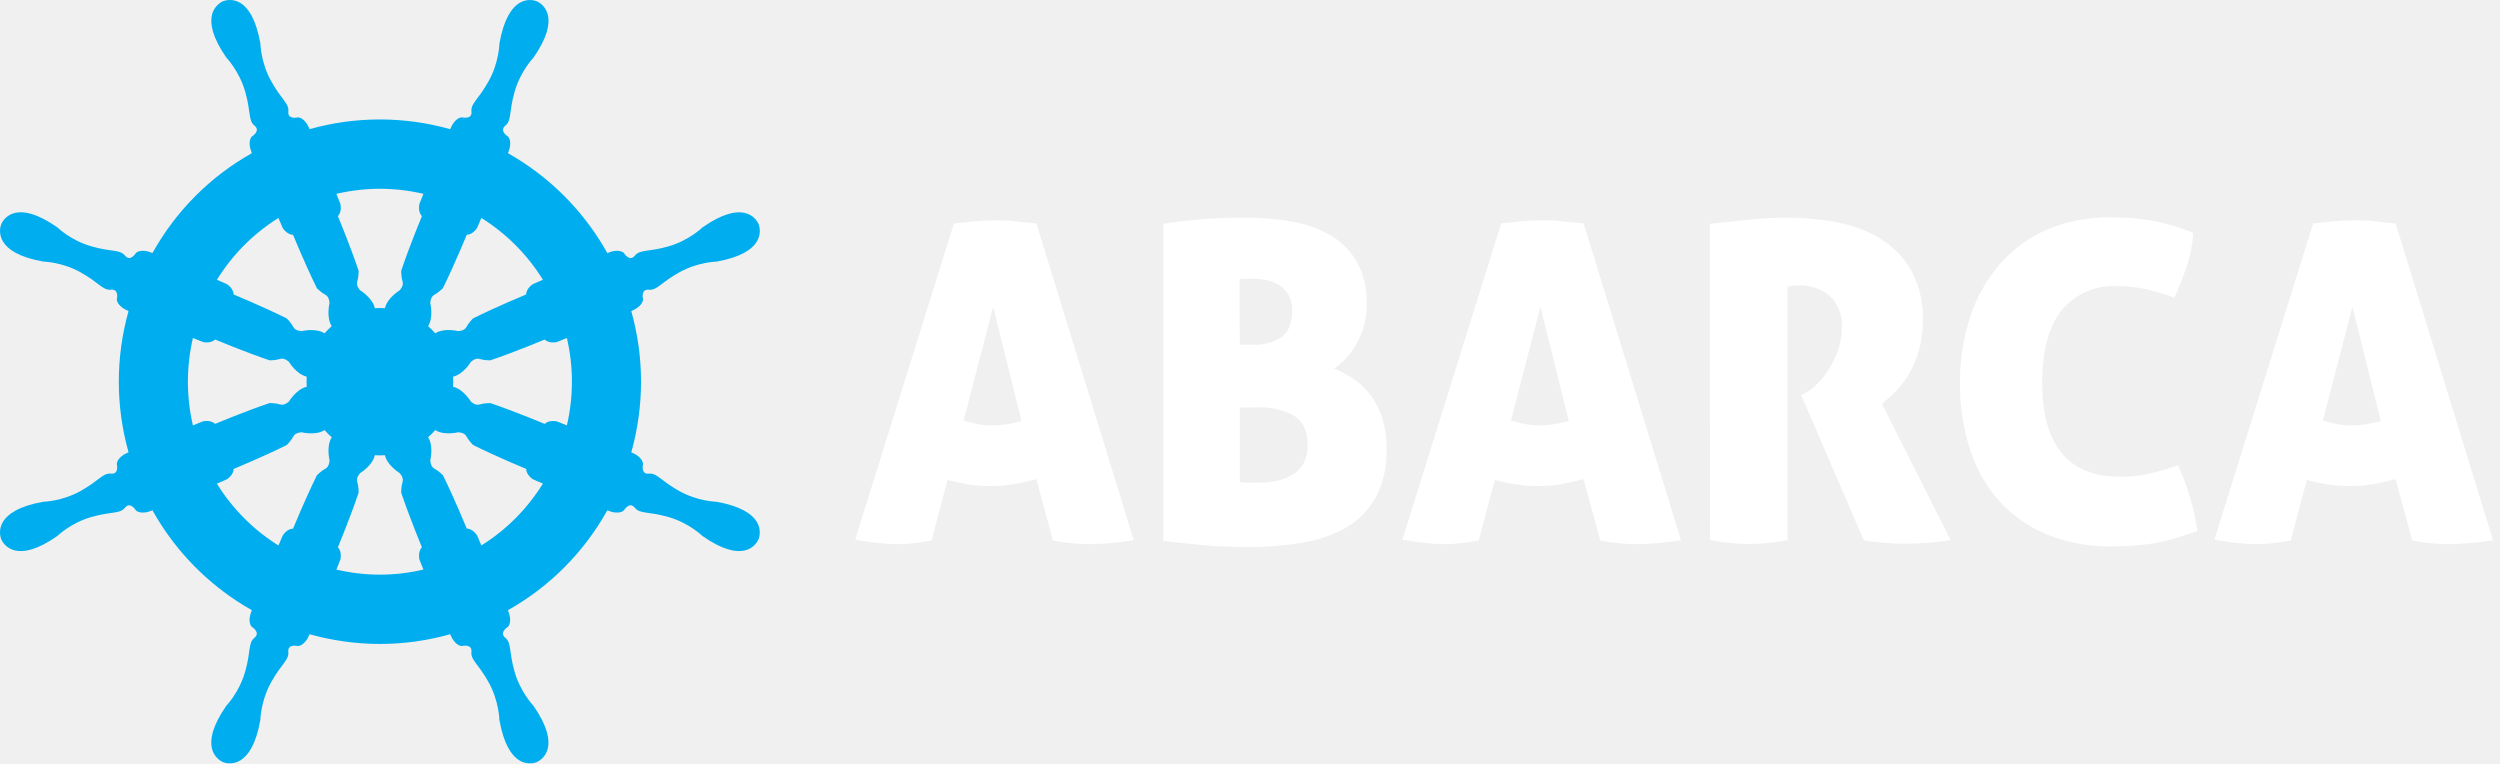
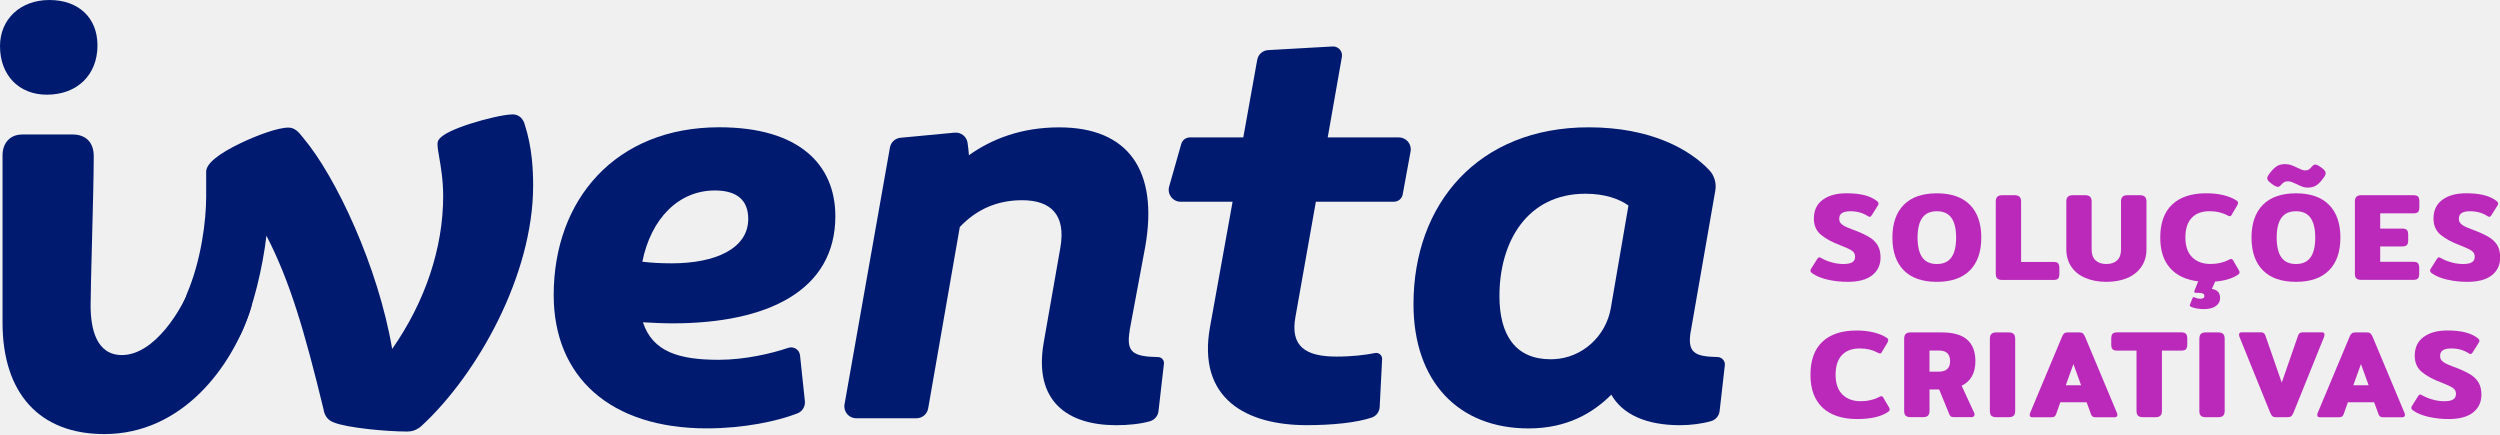
- <svg xmlns="http://www.w3.org/2000/svg" width="262" height="80" viewBox="0 0 262 80" fill="none">
-   <g clip-path="url(#clip0_422_18)">
-     <path d="M145.312 46.994C145.384 48.756 145.001 50.51 144.205 52.081C143.487 53.39 142.432 54.482 141.152 55.243C139.722 56.062 138.156 56.61 136.531 56.861C134.606 57.188 132.654 57.343 130.702 57.329C129.041 57.329 127.546 57.263 126.219 57.146C124.892 57.03 123.465 56.861 121.921 56.679V23.454C123.094 23.271 124.368 23.116 125.762 22.992C127.152 22.867 128.763 22.809 130.616 22.809C132.266 22.801 133.912 22.948 135.534 23.249C136.941 23.493 138.293 23.988 139.527 24.713C140.65 25.39 141.581 26.35 142.231 27.496C142.941 28.846 143.286 30.362 143.231 31.889C143.247 33.275 142.911 34.644 142.253 35.864C141.68 36.976 140.838 37.925 139.805 38.625C140.529 38.91 141.223 39.278 141.868 39.715C142.537 40.172 143.129 40.736 143.616 41.383C144.156 42.108 144.572 42.916 144.847 43.776C145.172 44.816 145.332 45.901 145.312 46.991V46.994ZM129.922 36.13H131.219C132.313 36.193 133.395 35.908 134.317 35.316C135.047 34.782 135.424 33.853 135.424 32.511C135.446 31.944 135.308 31.38 135.03 30.885C134.785 30.47 134.447 30.118 134.039 29.858C133.626 29.609 133.172 29.438 132.698 29.352C132.219 29.258 131.729 29.211 131.241 29.214H130.572C130.349 29.214 130.123 29.225 129.903 29.258L129.925 36.124L129.922 36.13ZM129.922 42.719V50.515C130.14 50.515 130.41 50.573 130.732 50.587C131.054 50.601 131.462 50.587 132.007 50.587C132.604 50.584 133.199 50.521 133.786 50.396C134.364 50.283 134.917 50.073 135.424 49.774C135.917 49.481 136.322 49.066 136.605 48.565C136.917 47.973 137.068 47.309 137.043 46.639C137.043 45.176 136.559 44.144 135.587 43.549C134.43 42.932 133.128 42.636 131.82 42.692L129.925 42.714L129.922 42.719Z" fill="white" />
-     <path d="M154.969 56.651C154.239 56.776 153.614 56.87 153.031 56.931C152.461 56.994 151.891 57.025 151.318 57.025C150.676 57.022 150.037 56.98 149.401 56.908C148.672 56.828 147.87 56.718 146.975 56.557L157.323 23.415C158.125 23.321 158.876 23.246 159.568 23.18C160.259 23.114 160.958 23.091 161.674 23.091C162.258 23.091 162.899 23.091 163.591 23.18C164.282 23.269 165.047 23.318 165.967 23.415L176.169 56.61C174.641 56.867 173.093 57.008 171.543 57.028C170.926 57.028 170.312 56.997 169.698 56.933C169.078 56.875 168.415 56.779 167.71 56.654L165.953 50.203C165.141 50.441 164.317 50.626 163.483 50.759C162.712 50.88 161.933 50.941 161.151 50.941C160.418 50.941 159.689 50.889 158.965 50.781C158.185 50.665 157.414 50.501 156.654 50.291L154.972 56.654L154.969 56.651ZM161.44 32.141L158.342 44.075C158.868 44.23 159.356 44.354 159.799 44.44C160.278 44.54 160.768 44.59 161.255 44.587C161.776 44.587 162.294 44.545 162.809 44.471C163.345 44.385 163.88 44.266 164.406 44.119L161.44 32.141Z" fill="white" />
-     <path d="M240.066 56.651C239.336 56.776 238.711 56.87 238.127 56.931C237.557 56.994 236.987 57.025 236.415 57.025C235.773 57.022 235.134 56.98 234.498 56.908C233.768 56.828 232.967 56.718 232.072 56.557L242.42 23.415C243.222 23.321 243.973 23.246 244.664 23.18C245.356 23.114 246.055 23.091 246.771 23.091C247.355 23.091 247.996 23.091 248.687 23.18C249.379 23.269 250.144 23.318 251.064 23.415L261.266 56.61C259.738 56.867 258.19 57.008 256.64 57.028C256.023 57.028 255.409 56.997 254.795 56.933C254.175 56.875 253.512 56.779 252.807 56.654L251.05 50.203C250.238 50.441 249.414 50.626 248.58 50.759C247.809 50.88 247.03 50.941 246.248 50.941C245.515 50.941 244.786 50.889 244.061 50.781C243.282 50.665 242.511 50.501 241.751 50.291L240.069 56.654L240.066 56.651ZM246.537 32.141L243.439 44.075C243.965 44.23 244.452 44.354 244.896 44.44C245.375 44.54 245.865 44.59 246.352 44.587C246.873 44.587 247.39 44.545 247.905 44.471C248.442 44.385 248.977 44.266 249.502 44.119L246.537 32.141Z" fill="white" />
-     <path d="M97.617 56.651C96.888 56.776 96.263 56.87 95.679 56.931C95.109 56.994 94.539 57.025 93.966 57.025C93.325 57.022 92.686 56.98 92.05 56.908C91.32 56.828 90.519 56.718 89.624 56.557L99.972 23.415C100.773 23.321 101.525 23.246 102.216 23.18C102.907 23.114 103.606 23.091 104.322 23.091C104.906 23.091 105.548 23.091 106.239 23.18C106.93 23.269 107.696 23.318 108.615 23.415L118.817 56.61C117.289 56.867 115.741 57.008 114.191 57.028C113.574 57.028 112.96 56.997 112.346 56.933C111.727 56.875 111.063 56.779 110.358 56.654L108.601 50.203C107.789 50.441 106.966 50.626 106.131 50.759C105.36 50.88 104.581 50.941 103.799 50.941C103.067 50.941 102.337 50.889 101.613 50.781C100.834 50.665 100.063 50.501 99.303 50.291L97.62 56.654L97.617 56.651ZM104.088 32.141L100.991 44.075C101.516 44.23 102.004 44.354 102.447 44.44C102.926 44.54 103.416 44.59 103.904 44.587C104.424 44.587 104.942 44.545 105.457 44.471C105.994 44.385 106.528 44.266 107.054 44.119L104.088 32.141Z" fill="white" />
-     <path d="M179.184 23.457L183.367 23.017C184.708 22.876 186.054 22.807 187.404 22.812C189.116 22.812 190.824 22.975 192.506 23.296C194.103 23.59 195.634 24.165 197.03 24.995C198.363 25.808 199.475 26.94 200.266 28.29C201.152 29.908 201.582 31.737 201.513 33.582C201.527 34.622 201.395 35.66 201.119 36.664C200.888 37.516 200.546 38.337 200.106 39.101C199.72 39.773 199.255 40.398 198.721 40.96C198.255 41.447 197.752 41.895 197.22 42.307L204.426 56.607C203.697 56.731 202.873 56.82 202 56.886C201.125 56.953 200.332 56.98 199.618 56.98C198.905 56.98 198.286 56.944 197.476 56.886C196.755 56.837 196.036 56.742 195.326 56.607L188.767 41.422L189.182 41.195C189.634 40.946 190.047 40.633 190.408 40.266C190.887 39.798 191.308 39.275 191.661 38.705C192.057 38.072 192.382 37.397 192.63 36.691C192.891 35.944 193.026 35.156 193.024 34.362C193.131 33.095 192.655 31.847 191.727 30.979C190.826 30.251 189.697 29.872 188.544 29.911C188.279 29.908 188.018 29.922 187.756 29.955C187.613 29.969 187.475 29.999 187.34 30.049V56.604C186.013 56.853 184.667 56.992 183.317 57.022C181.938 57 180.564 56.859 179.206 56.604L179.184 23.454V23.457Z" fill="white" />
-     <path d="M214.025 40.127C214.025 46.687 216.765 49.968 222.245 49.968C223.184 49.97 224.123 49.879 225.042 49.688C226.13 49.442 227.204 49.132 228.256 48.759C229.255 50.941 229.941 53.257 230.288 55.633C229.39 55.971 228.561 56.247 227.788 56.469C227.069 56.671 226.339 56.834 225.601 56.953C224.872 57.063 224.194 57.144 223.495 57.188C222.795 57.232 222.088 57.26 221.353 57.26C218.987 57.307 216.638 56.87 214.444 55.979C212.536 55.185 210.831 53.973 209.452 52.427C208.075 50.85 207.042 48.999 206.42 46.994C205.726 44.772 205.384 42.454 205.407 40.127C205.387 37.787 205.745 35.458 206.469 33.23C207.122 31.214 208.163 29.344 209.537 27.734C210.9 26.154 212.599 24.904 214.507 24.074C216.627 23.18 218.91 22.74 221.212 22.779C222.619 22.771 224.026 22.878 225.417 23.1C226.934 23.377 228.421 23.814 229.847 24.403C229.776 25.651 229.531 26.884 229.118 28.063C228.765 29.131 228.349 30.176 227.87 31.197C227.251 30.979 226.689 30.793 226.188 30.641C225.709 30.492 225.221 30.367 224.731 30.268C224.266 30.174 223.806 30.107 223.346 30.055C222.886 30.002 222.391 29.988 221.889 29.988C219.659 29.855 217.498 30.793 216.06 32.514C214.7 34.246 214.02 36.785 214.02 40.127H214.025Z" fill="white" />
-     <path d="M75.079 52.582C75.079 52.582 73.144 52.557 71.175 51.453C69.206 50.352 68.87 49.553 67.994 49.641C67.119 49.73 67.389 48.637 67.389 48.637C67.389 48.637 67.422 48.15 66.684 47.669C66.596 47.611 66.411 47.519 66.16 47.4C67.521 42.545 67.521 37.458 66.16 32.602C66.414 32.484 66.598 32.392 66.684 32.334C67.422 31.853 67.389 31.366 67.389 31.366C67.389 31.366 67.119 30.276 67.994 30.362C68.87 30.45 69.203 29.651 71.175 28.55C73.144 27.446 75.079 27.421 75.079 27.421C80.231 26.505 79.722 24.09 79.504 23.484C79.232 22.901 77.894 20.831 73.603 23.844C73.603 23.844 72.216 25.202 70.049 25.822C67.879 26.442 67.08 26.115 66.524 26.799C65.968 27.482 65.389 26.519 65.389 26.519C65.389 26.519 65.07 26.151 64.211 26.334C64.109 26.356 63.911 26.422 63.649 26.519C61.512 22.696 58.508 19.454 54.83 17.027C54.309 16.684 53.775 16.361 53.235 16.056C53.331 15.791 53.398 15.594 53.42 15.492C53.601 14.629 53.235 14.308 53.235 14.308C53.235 14.308 52.277 13.727 52.957 13.168C53.637 12.61 53.312 11.807 53.929 9.627C54.546 7.447 55.898 6.056 55.898 6.056C58.897 1.746 56.837 0.404 56.256 0.127C55.653 -0.091 53.249 -0.603 52.337 4.573C52.337 4.573 52.313 6.518 51.214 8.496C50.118 10.474 49.322 10.811 49.41 11.691C49.498 12.571 48.411 12.3 48.411 12.3C48.411 12.3 47.926 12.266 47.447 13.008C47.389 13.096 47.298 13.282 47.18 13.536C44.795 12.867 42.323 12.518 39.814 12.518H39.806C37.306 12.518 34.841 12.861 32.448 13.536C32.33 13.282 32.239 13.096 32.181 13.008C31.702 12.266 31.218 12.3 31.218 12.3C31.218 12.3 30.133 12.571 30.218 11.691C30.306 10.811 29.51 10.476 28.414 8.496C27.316 6.518 27.291 4.573 27.291 4.573C26.379 -0.606 23.978 -0.091 23.375 0.124C22.794 0.398 20.735 1.743 23.733 6.053C23.733 6.053 25.085 7.447 25.702 9.624C26.319 11.804 25.994 12.607 26.674 13.165C27.354 13.724 26.396 14.305 26.396 14.305C26.396 14.305 26.03 14.626 26.211 15.489C26.233 15.592 26.297 15.788 26.393 16.051C22.012 18.516 18.433 22.115 15.979 26.514C15.717 26.417 15.522 26.353 15.42 26.331C14.561 26.148 14.242 26.516 14.242 26.516C14.242 26.516 13.663 27.479 13.107 26.796C12.551 26.113 11.752 26.439 9.583 25.819C7.413 25.2 6.028 23.841 6.028 23.841C1.738 20.829 0.402 22.898 0.127 23.482C-0.091 24.087 -0.6 26.503 4.552 27.418C4.552 27.418 6.487 27.443 8.456 28.547C10.425 29.648 10.761 30.448 11.637 30.359C12.512 30.27 12.242 31.363 12.242 31.363C12.242 31.363 12.209 31.85 12.947 32.331C13.036 32.389 13.22 32.481 13.471 32.6C12.11 37.455 12.11 42.542 13.471 47.398C13.217 47.516 13.033 47.608 12.947 47.666C12.209 48.147 12.242 48.634 12.242 48.634C12.242 48.634 12.512 49.724 11.637 49.638C10.761 49.55 10.428 50.349 8.456 51.45C6.487 52.554 4.552 52.579 4.552 52.579C-0.603 53.498 -0.091 55.91 0.124 56.518C0.397 57.102 1.735 59.172 6.025 56.159C6.025 56.159 7.413 54.8 9.58 54.181C11.75 53.561 12.548 53.888 13.104 53.204C13.661 52.521 14.239 53.484 14.239 53.484C14.239 53.484 14.558 53.852 15.417 53.669C15.519 53.647 15.717 53.581 15.979 53.484C18.116 57.307 21.12 60.549 24.799 62.975C25.319 63.318 25.851 63.642 26.39 63.946C26.294 64.212 26.228 64.408 26.206 64.511C26.024 65.374 26.39 65.695 26.39 65.695C26.39 65.695 27.349 66.276 26.669 66.835C25.988 67.393 26.313 68.196 25.697 70.376C25.08 72.555 23.728 73.947 23.728 73.947C20.729 78.257 22.789 79.599 23.37 79.876C23.973 80.094 26.377 80.606 27.288 75.43C27.288 75.43 27.313 73.485 28.412 71.507C29.508 69.529 30.303 69.192 30.215 68.312C30.127 67.432 31.215 67.703 31.215 67.703C31.215 67.703 31.699 67.736 32.178 66.995C32.236 66.906 32.327 66.721 32.446 66.467C34.83 67.136 37.306 67.485 39.817 67.485C42.328 67.485 44.782 67.142 47.175 66.467C47.293 66.721 47.384 66.906 47.442 66.995C47.921 67.736 48.405 67.703 48.405 67.703C48.405 67.703 49.49 67.432 49.405 68.312C49.317 69.192 50.113 69.526 51.209 71.507C52.307 73.485 52.332 75.43 52.332 75.43C53.243 80.606 55.647 80.094 56.25 79.876C56.831 79.602 58.891 78.257 55.892 73.947C55.892 73.947 54.54 72.553 53.923 70.376C53.307 68.196 53.632 67.393 52.952 66.835C52.271 66.276 53.23 65.695 53.23 65.695C53.23 65.695 53.596 65.374 53.414 64.511C53.392 64.408 53.329 64.212 53.232 63.949C57.613 61.484 61.193 57.885 63.646 53.486C63.908 53.583 64.103 53.647 64.205 53.669C65.064 53.852 65.384 53.484 65.384 53.484C65.384 53.484 65.962 52.521 66.518 53.204C67.075 53.888 67.873 53.561 70.043 54.181C72.213 54.8 73.598 56.159 73.598 56.159C77.888 59.172 79.224 57.102 79.499 56.518C79.716 55.913 80.226 53.498 75.074 52.582H75.079ZM59.409 44.581C58.778 44.327 58.371 44.166 58.371 44.166C58.371 44.166 57.575 43.959 57.085 44.424C57.085 44.424 53.932 43.104 51.374 42.241C51.374 42.241 50.721 42.241 50.261 42.39C49.801 42.54 49.342 42.075 49.342 42.075C49.342 42.075 48.562 40.775 47.483 40.534C47.508 40.183 47.508 39.828 47.483 39.474C48.562 39.234 49.342 37.934 49.342 37.934C49.342 37.934 49.801 37.469 50.261 37.618C50.721 37.767 51.374 37.767 51.374 37.767C53.932 36.904 57.085 35.585 57.085 35.585C57.578 36.05 58.371 35.842 58.371 35.842C58.371 35.842 58.778 35.679 59.411 35.424C60.127 38.503 60.094 41.629 59.411 44.584L59.409 44.581ZM56.897 29.319C56.27 29.587 55.868 29.764 55.868 29.764C55.868 29.764 55.16 30.182 55.138 30.86C55.138 30.86 51.98 32.165 49.565 33.374C49.565 33.374 49.105 33.839 48.882 34.271C48.661 34.702 48.009 34.7 48.009 34.7C48.009 34.7 46.544 34.334 45.611 34.929C45.376 34.661 45.129 34.409 44.864 34.179C45.456 33.242 45.093 31.77 45.093 31.77C45.093 31.77 45.093 31.114 45.52 30.893C45.949 30.672 46.412 30.207 46.412 30.207C47.615 27.781 48.915 24.608 48.915 24.608C49.589 24.585 50.005 23.874 50.005 23.874C50.005 23.874 50.179 23.471 50.446 22.84C53.009 24.442 55.234 26.63 56.895 29.316L56.897 29.319ZM39.806 19.783C41.353 19.783 42.884 19.965 44.374 20.314C44.121 20.95 43.958 21.36 43.958 21.36C43.958 21.36 43.752 22.159 44.214 22.652C44.214 22.652 42.901 25.819 42.042 28.389C42.042 28.389 42.042 29.045 42.191 29.507C42.339 29.969 41.877 30.431 41.877 30.431C41.877 30.431 40.582 31.214 40.343 32.298C40.167 32.287 39.99 32.279 39.811 32.279C39.632 32.279 39.462 32.287 39.285 32.298C39.046 31.214 37.752 30.431 37.752 30.431C37.752 30.431 37.289 29.969 37.438 29.507C37.587 29.045 37.587 28.389 37.587 28.389C36.727 25.819 35.414 22.652 35.414 22.652C35.877 22.157 35.67 21.36 35.67 21.36C35.67 21.36 35.508 20.95 35.254 20.317C36.769 19.96 38.294 19.783 39.806 19.783ZM29.18 22.843C29.447 23.471 29.62 23.877 29.62 23.877C29.62 23.877 30.036 24.588 30.711 24.61C30.711 24.61 32.011 27.783 33.214 30.21C33.214 30.21 33.676 30.672 34.106 30.896C34.535 31.12 34.533 31.773 34.533 31.773C34.533 31.773 34.169 33.244 34.761 34.182C34.494 34.417 34.244 34.666 34.015 34.932C33.082 34.337 31.617 34.702 31.617 34.702C31.617 34.702 30.964 34.702 30.744 34.273C30.524 33.842 30.061 33.377 30.061 33.377C27.646 32.168 24.488 30.862 24.488 30.862C24.466 30.185 23.758 29.767 23.758 29.767C23.758 29.767 23.356 29.593 22.731 29.324C24.325 26.749 26.503 24.514 29.174 22.845L29.18 22.843ZM20.22 35.424C20.85 35.679 21.258 35.839 21.258 35.839C21.258 35.839 22.053 36.047 22.544 35.582C22.544 35.582 25.697 36.902 28.255 37.765C28.255 37.765 28.907 37.765 29.367 37.615C29.827 37.466 30.287 37.931 30.287 37.931C30.287 37.931 31.066 39.231 32.145 39.472C32.121 39.823 32.121 40.177 32.145 40.531C31.066 40.772 30.287 42.072 30.287 42.072C30.287 42.072 29.827 42.537 29.367 42.388C28.907 42.238 28.255 42.238 28.255 42.238C25.697 43.101 22.544 44.421 22.544 44.421C22.051 43.956 21.258 44.163 21.258 44.163C21.258 44.163 20.85 44.327 20.217 44.581C19.501 41.502 19.534 38.376 20.217 35.422L20.22 35.424ZM22.731 50.687C23.359 50.418 23.761 50.241 23.761 50.241C23.761 50.241 24.468 49.824 24.49 49.146C24.49 49.146 27.649 47.84 30.064 46.631C30.064 46.631 30.524 46.166 30.747 45.735C30.967 45.303 31.619 45.306 31.619 45.306C31.619 45.306 33.084 45.671 34.018 45.076C34.252 45.345 34.5 45.596 34.764 45.826C34.172 46.764 34.535 48.236 34.535 48.236C34.535 48.236 34.535 48.891 34.109 49.113C33.679 49.334 33.217 49.799 33.217 49.799C32.013 52.225 30.713 55.398 30.713 55.398C30.039 55.42 29.623 56.131 29.623 56.131C29.623 56.131 29.45 56.535 29.183 57.166C26.619 55.564 24.394 53.376 22.734 50.69L22.731 50.687ZM39.822 60.223C38.275 60.223 36.744 60.04 35.254 59.692C35.508 59.055 35.67 58.646 35.67 58.646C35.67 58.646 35.877 57.846 35.414 57.354C35.414 57.354 36.727 54.186 37.587 51.616C37.587 51.616 37.587 50.961 37.438 50.499C37.289 50.037 37.752 49.575 37.752 49.575C37.752 49.575 39.046 48.792 39.285 47.707C39.462 47.718 39.638 47.727 39.817 47.727C39.996 47.727 40.167 47.718 40.343 47.707C40.582 48.792 41.877 49.575 41.877 49.575C41.877 49.575 42.339 50.037 42.191 50.499C42.042 50.961 42.042 51.616 42.042 51.616C42.901 54.186 44.214 57.354 44.214 57.354C43.752 57.849 43.958 58.646 43.958 58.646C43.958 58.646 44.121 59.055 44.374 59.689C42.86 60.046 41.334 60.223 39.822 60.223ZM50.449 57.163C50.181 56.535 50.008 56.128 50.008 56.128C50.008 56.128 49.592 55.417 48.917 55.395C48.917 55.395 47.618 52.222 46.414 49.796C46.414 49.796 45.952 49.334 45.522 49.11C45.093 48.889 45.096 48.233 45.096 48.233C45.096 48.233 45.459 46.761 44.867 45.823C45.134 45.588 45.385 45.339 45.613 45.074C46.547 45.669 48.012 45.303 48.012 45.303C48.012 45.303 48.664 45.303 48.885 45.732C49.105 46.164 49.567 46.628 49.567 46.628C51.982 47.837 55.141 49.143 55.141 49.143C55.163 49.821 55.87 50.239 55.87 50.239C55.87 50.239 56.272 50.413 56.897 50.681C55.303 53.257 53.125 55.492 50.451 57.16L50.449 57.163Z" fill="#00AEEF" />
+ <svg xmlns="http://www.w3.org/2000/svg" width="288" height="50" viewBox="0 0 288 50" fill="none">
+   <g clip-path="url(#clip0_1_228)">
+     <path d="M77.47 37.25C76.355 37.25 75.18 37.186 74.065 37.128C75.18 40.522 78.214 41.449 82.798 41.449C85.773 41.449 88.87 40.734 90.808 40.072C91.435 39.86 92.094 40.279 92.163 40.935L92.721 46.203C92.784 46.812 92.439 47.395 91.871 47.617C89.571 48.523 85.666 49.349 81.433 49.349C70.288 49.349 63.786 43.424 63.786 33.983C63.786 22.996 70.91 14.662 82.856 14.662C92.083 14.662 96.232 18.982 96.232 24.907C96.232 33.485 88.429 37.25 77.47 37.25ZM77.406 30.335C82.362 30.335 86.198 28.667 86.198 25.214C86.198 23.118 84.96 21.942 82.357 21.942C78.145 21.942 74.989 25.214 73.996 30.149C74.989 30.271 76.1 30.335 77.401 30.335H77.406Z" fill="#001A70" />
+     <path d="M130.149 38.055C129.692 40.617 130.553 41.078 133.416 41.136C133.82 41.142 134.133 41.496 134.085 41.899L133.458 47.368C133.395 47.919 133.007 48.374 132.47 48.528C131.397 48.84 129.958 48.983 128.593 48.983C123.02 48.983 119.058 46.267 120.232 39.479L122.149 28.555C122.829 24.727 121.034 23.065 117.751 23.065C114.962 23.065 112.55 24.055 110.569 26.152L106.925 47.051C106.813 47.707 106.24 48.184 105.57 48.184H98.638C97.783 48.184 97.14 47.416 97.289 46.58L102.521 16.991C102.628 16.388 103.127 15.927 103.743 15.869L109.974 15.281C110.697 15.212 111.35 15.721 111.461 16.436C111.536 16.912 111.584 17.399 111.621 17.881C114.224 16.028 117.629 14.672 122.022 14.672C130.011 14.672 133.474 19.671 131.929 28.434L130.133 38.06L130.149 38.055Z" fill="#001A70" />
+     <path d="M151.588 23.239L149.235 36.508C148.613 39.903 150.409 41.078 153.941 41.078C155.806 41.078 157.299 40.893 158.398 40.67C158.839 40.58 159.243 40.925 159.221 41.375L158.94 46.881C158.913 47.437 158.552 47.93 158.021 48.104C156.311 48.676 153.596 48.978 150.536 48.978C143.599 48.978 137.904 45.955 139.392 37.684L141.995 23.239H136.008C135.1 23.239 134.441 22.371 134.685 21.497L136.082 16.578C136.21 16.139 136.614 15.832 137.071 15.832H143.227L144.831 6.894C144.943 6.269 145.469 5.803 146.106 5.771L153.511 5.353C154.175 5.316 154.696 5.904 154.584 6.555L152.953 15.832H161.15C162.005 15.832 162.653 16.605 162.499 17.447L161.591 22.398C161.5 22.885 161.075 23.239 160.576 23.239H151.588Z" fill="#001A70" />
+     <path d="M194.78 38.113C194.334 40.665 195.242 41.073 197.861 41.131C198.366 41.142 198.759 41.581 198.7 42.084L198.1 47.352C198.036 47.898 197.654 48.359 197.123 48.512C196.108 48.809 194.759 48.983 193.548 48.983C189.649 48.983 186.924 47.75 185.622 45.468C183.519 47.564 180.544 49.354 176.087 49.354C168.039 49.354 162.834 43.985 162.834 35.036C162.834 23.435 170.324 14.667 183.019 14.667C190.244 14.667 194.69 17.256 196.899 19.591C197.494 20.216 197.749 21.084 197.606 21.937L194.785 38.123L194.78 38.113ZM178.621 41.385C178.743 41.385 178.86 41.385 178.982 41.38C182.286 41.237 185.011 38.727 185.569 35.476L187.598 23.674C186.546 22.932 184.937 22.318 182.642 22.318C175.954 22.318 172.735 27.809 172.735 34.105C172.735 38.611 174.594 41.385 178.616 41.385H178.621Z" fill="#001A70" />
+     <path d="M5.397 10.908C8.887 10.908 11.229 8.631 11.229 5.237C11.235 2.054 9.057 0 5.689 0C2.321 0 0 2.234 0 5.311C0 8.657 2.167 10.908 5.397 10.908Z" fill="#001A70" />
+     <path d="M23.484 31.42C22.581 31.42 22.31 32.093 22.199 32.379L22.188 32.4C21.025 35.688 17.785 40.903 14.045 40.903C11.065 40.903 10.438 37.806 10.438 35.206C10.438 33.972 10.512 31.113 10.592 28.09C10.688 24.394 10.799 20.205 10.799 17.976C10.799 16.42 9.896 15.493 8.377 15.493H2.566C1.185 15.493 0.292 16.441 0.292 17.907V37.165C0.292 45.325 4.563 50.005 12.01 50.005C20.993 50.005 26.698 42.296 28.855 35.693C28.919 35.497 29.03 35.116 29.03 34.777C29.03 33.353 24.132 31.425 23.484 31.425V31.42Z" fill="#001A70" />
+     <path d="M60.45 14.339C60.148 13.29 59.383 13.179 59.069 13.179C58.06 13.179 55.871 13.714 54.225 14.238C50.4 15.466 50.4 16.234 50.4 16.605C50.4 16.976 50.48 17.431 50.591 18.082C50.788 19.205 51.053 20.74 51.053 22.615C51.053 28.566 48.977 34.772 45.178 40.199C43.574 30.748 38.703 20.348 34.926 15.874C34.39 15.186 33.954 14.699 33.216 14.699C32.01 14.699 29.625 15.583 27.787 16.457C25.11 17.738 23.75 18.855 23.75 19.787V22.683C23.75 25.437 23.171 30.006 21.545 33.813L21.519 33.893C21.418 34.253 21.174 34.772 20.977 35.19C20.68 35.815 20.552 36.106 20.552 36.366C20.552 36.651 20.552 37.324 23.15 38.706C24.005 39.161 25.636 39.934 26.31 39.934C26.905 39.934 27.272 39.299 27.596 38.732C27.633 38.669 27.67 38.605 27.702 38.552L27.729 38.505C29.173 35.497 30.278 30.737 30.693 27.152C33.402 32.384 35.086 38.166 37.264 47.12C37.37 47.887 37.789 48.433 38.443 48.66C39.983 49.296 44.562 49.714 46.937 49.714C47.383 49.714 48.047 49.582 48.658 48.973C54.995 43.08 61.417 31.711 61.417 21.386C61.417 19.644 61.316 17.013 60.45 14.344V14.339Z" fill="#001A70" />
+     <path d="M210.551 32.22C209.829 32.05 209.25 31.817 208.809 31.51C208.644 31.404 208.565 31.293 208.565 31.182C208.565 31.108 208.591 31.023 208.65 30.938L209.356 29.816C209.43 29.699 209.51 29.641 209.584 29.641C209.632 29.641 209.712 29.673 209.829 29.742C210.185 29.943 210.588 30.107 211.04 30.229C211.491 30.356 211.938 30.414 212.379 30.414C212.819 30.414 213.165 30.345 213.383 30.213C213.6 30.081 213.707 29.863 213.707 29.567C213.707 29.27 213.59 29.053 213.356 28.889C213.122 28.725 212.681 28.518 212.039 28.27C211.067 27.904 210.312 27.497 209.77 27.041C209.229 26.586 208.958 25.966 208.958 25.183C208.958 24.235 209.298 23.509 209.983 23.012C210.663 22.514 211.571 22.265 212.708 22.265C213.494 22.265 214.169 22.334 214.732 22.472C215.295 22.609 215.773 22.821 216.166 23.112C216.331 23.239 216.41 23.351 216.41 23.456C216.41 23.525 216.384 23.599 216.325 23.684L215.619 24.807C215.534 24.923 215.454 24.982 215.39 24.982C215.343 24.982 215.263 24.95 215.146 24.881C214.588 24.515 213.924 24.335 213.159 24.335C212.745 24.335 212.426 24.404 212.209 24.537C211.985 24.669 211.879 24.892 211.879 25.199C211.879 25.41 211.938 25.58 212.055 25.718C212.171 25.85 212.325 25.966 212.522 26.067C212.719 26.168 213.027 26.295 213.436 26.448L213.712 26.549C214.424 26.824 214.981 27.094 215.39 27.348C215.8 27.602 216.108 27.915 216.32 28.28C216.533 28.651 216.639 29.111 216.639 29.668C216.639 30.52 216.32 31.198 215.683 31.706C215.045 32.214 214.105 32.468 212.862 32.468C212.055 32.468 211.29 32.384 210.573 32.22H210.551Z" fill="#BB29BB" />
+     <path d="M219.311 31.14C218.44 30.255 218.004 28.995 218.004 27.369C218.004 25.744 218.44 24.484 219.311 23.599C220.182 22.715 221.451 22.27 223.125 22.27C224.798 22.27 226.068 22.715 226.939 23.599C227.81 24.484 228.245 25.744 228.245 27.369C228.245 28.995 227.81 30.255 226.939 31.14C226.068 32.024 224.798 32.468 223.125 32.468C221.451 32.468 220.182 32.024 219.311 31.14ZM224.803 29.652C225.165 29.143 225.345 28.381 225.345 27.369C225.345 26.358 225.165 25.606 224.803 25.098C224.442 24.59 223.884 24.335 223.125 24.335C222.365 24.335 221.807 24.59 221.446 25.098C221.085 25.606 220.904 26.363 220.904 27.369C220.904 28.375 221.085 29.149 221.446 29.652C221.807 30.16 222.365 30.414 223.125 30.414C223.884 30.414 224.442 30.16 224.803 29.652Z" fill="#BB29BB" />
+     <path d="M230.078 32.082C229.967 31.965 229.913 31.785 229.913 31.537V23.218C229.913 22.969 229.972 22.784 230.089 22.668C230.206 22.546 230.397 22.488 230.668 22.488H232.065C232.341 22.488 232.543 22.546 232.654 22.668C232.771 22.789 232.83 22.969 232.83 23.218V30.171H236.548C236.819 30.171 237 30.223 237.095 30.335C237.191 30.446 237.239 30.631 237.239 30.885V31.547C237.239 31.796 237.191 31.976 237.095 32.087C237 32.198 236.814 32.251 236.548 32.251H230.668C230.391 32.251 230.195 32.193 230.083 32.077L230.078 32.082Z" fill="#BB29BB" />
+     <path d="M240.24 32.024C239.544 31.727 239.002 31.298 238.62 30.732C238.237 30.165 238.041 29.498 238.041 28.72V23.218C238.041 22.969 238.099 22.784 238.216 22.668C238.333 22.546 238.524 22.488 238.795 22.488H240.192C240.468 22.488 240.67 22.546 240.782 22.668C240.899 22.789 240.957 22.969 240.957 23.218V28.762C240.957 29.297 241.106 29.71 241.409 29.991C241.711 30.271 242.126 30.414 242.657 30.414C243.188 30.414 243.597 30.271 243.895 29.991C244.192 29.71 244.341 29.297 244.341 28.762V23.218C244.341 22.969 244.399 22.784 244.516 22.668C244.633 22.546 244.824 22.488 245.095 22.488H246.492C246.768 22.488 246.97 22.546 247.092 22.668C247.215 22.789 247.273 22.969 247.273 23.218V28.72C247.273 29.498 247.076 30.165 246.689 30.732C246.301 31.298 245.759 31.727 245.069 32.024C244.378 32.32 243.576 32.468 242.662 32.468C241.749 32.468 240.946 32.32 240.245 32.024H240.24Z" fill="#BB29BB" />
+     <path d="M258.003 31.378C258.003 31.462 257.945 31.552 257.828 31.637C257.185 32.077 256.293 32.347 255.161 32.442C255.161 32.49 255.151 32.527 255.135 32.559L254.805 33.279C255.129 33.337 255.374 33.453 255.528 33.623C255.682 33.797 255.756 34.036 255.756 34.343C255.756 34.708 255.597 35.01 255.278 35.248C254.959 35.487 254.492 35.608 253.865 35.608C253.605 35.608 253.334 35.582 253.058 35.534C252.776 35.487 252.569 35.423 252.426 35.349C252.341 35.301 252.288 35.264 252.266 35.232C252.245 35.206 252.25 35.153 252.282 35.09L252.585 34.327C252.612 34.258 252.654 34.226 252.702 34.226C252.739 34.226 252.787 34.242 252.845 34.269C253.037 34.364 253.244 34.412 253.467 34.412C253.786 34.412 253.945 34.311 253.945 34.11C253.945 33.967 253.886 33.866 253.77 33.813C253.653 33.761 253.461 33.734 253.191 33.734H252.946C252.867 33.734 252.819 33.713 252.792 33.67C252.766 33.628 252.771 33.57 252.797 33.506L253.185 32.527C253.207 32.468 253.222 32.431 253.244 32.41C251.841 32.246 250.758 31.738 249.998 30.885C249.238 30.033 248.861 28.857 248.861 27.364C248.861 25.686 249.318 24.42 250.237 23.557C251.156 22.694 252.463 22.265 254.163 22.265C254.901 22.265 255.57 22.339 256.165 22.488C256.76 22.636 257.26 22.842 257.663 23.112C257.77 23.181 257.823 23.266 257.823 23.372C257.823 23.441 257.791 23.541 257.722 23.674L257.1 24.722C257.042 24.849 256.967 24.907 256.872 24.907C256.813 24.907 256.718 24.876 256.585 24.807C256.006 24.489 255.331 24.33 254.55 24.33C253.658 24.33 252.967 24.584 252.484 25.098C252.001 25.612 251.756 26.363 251.756 27.359C251.756 28.354 252.017 29.111 252.537 29.63C253.058 30.149 253.764 30.409 254.657 30.409C255.443 30.409 256.144 30.25 256.744 29.932C256.877 29.863 256.973 29.832 257.031 29.832C257.116 29.832 257.196 29.89 257.26 30.006L257.908 31.113C257.966 31.208 257.993 31.293 257.993 31.372L258.003 31.378Z" fill="#BB29BB" />
+     <path d="M260.68 31.14C259.809 30.255 259.374 28.995 259.374 27.369C259.374 25.744 259.809 24.484 260.68 23.599C261.552 22.715 262.821 22.27 264.494 22.27C266.168 22.27 267.437 22.715 268.308 23.599C269.18 24.484 269.615 25.744 269.615 27.369C269.615 28.995 269.18 30.255 268.308 31.14C267.437 32.024 266.168 32.468 264.494 32.468C262.821 32.468 261.552 32.024 260.68 31.14ZM265.259 21.513C265.079 21.45 264.85 21.354 264.579 21.217C264.356 21.111 264.17 21.031 264.016 20.973C263.862 20.915 263.708 20.889 263.554 20.889C263.379 20.889 263.241 20.92 263.129 20.989C263.018 21.058 262.885 21.174 262.731 21.349C262.635 21.466 262.524 21.524 262.402 21.524C262.237 21.524 261.987 21.397 261.653 21.137C261.488 21.021 261.371 20.915 261.297 20.82C261.222 20.724 261.19 20.629 261.19 20.534C261.19 20.401 261.254 20.253 261.376 20.089C261.674 19.676 261.955 19.379 262.226 19.189C262.497 18.998 262.821 18.908 263.209 18.908C263.485 18.908 263.74 18.945 263.963 19.025C264.186 19.104 264.431 19.205 264.691 19.342C264.914 19.448 265.079 19.522 265.196 19.565C265.313 19.607 265.435 19.628 265.573 19.628C265.737 19.628 265.87 19.596 265.977 19.528C266.083 19.459 266.216 19.332 266.38 19.141C266.486 19.019 266.598 18.956 266.71 18.956C266.874 18.956 267.124 19.083 267.459 19.332C267.623 19.459 267.74 19.565 267.809 19.66C267.884 19.755 267.915 19.851 267.915 19.946C267.915 20.089 267.852 20.242 267.729 20.407C267.432 20.835 267.145 21.148 266.874 21.333C266.598 21.519 266.258 21.614 265.844 21.614C265.631 21.614 265.435 21.582 265.254 21.519L265.259 21.513ZM266.173 29.652C266.534 29.143 266.715 28.381 266.715 27.369C266.715 26.358 266.534 25.606 266.173 25.098C265.812 24.59 265.254 24.335 264.494 24.335C263.735 24.335 263.177 24.59 262.816 25.098C262.455 25.606 262.274 26.363 262.274 27.369C262.274 28.375 262.455 29.149 262.816 29.652C263.177 30.16 263.735 30.414 264.494 30.414C265.254 30.414 265.812 30.16 266.173 29.652Z" fill="#BB29BB" />
+     <path d="M271.448 32.082C271.336 31.965 271.283 31.785 271.283 31.537V23.218C271.283 22.969 271.342 22.784 271.458 22.668C271.575 22.546 271.767 22.488 272.037 22.488H278.019C278.29 22.488 278.47 22.541 278.566 22.652C278.662 22.763 278.709 22.948 278.709 23.202V23.864C278.709 24.124 278.662 24.309 278.566 24.415C278.47 24.526 278.29 24.579 278.019 24.579H274.199V26.332H276.723C276.994 26.332 277.174 26.385 277.275 26.496C277.376 26.607 277.424 26.792 277.424 27.047V27.677C277.424 27.936 277.376 28.121 277.275 28.227C277.174 28.338 276.988 28.391 276.723 28.391H274.199V30.16H278.003C278.274 30.16 278.454 30.213 278.55 30.324C278.646 30.435 278.693 30.621 278.693 30.875V31.537C278.693 31.785 278.646 31.965 278.55 32.077C278.454 32.188 278.274 32.241 278.003 32.241H272.037C271.761 32.241 271.565 32.183 271.453 32.066L271.448 32.082Z" fill="#BB29BB" />
+     <path d="M281.934 32.22C281.211 32.05 280.632 31.817 280.191 31.51C280.027 31.404 279.947 31.293 279.947 31.182C279.947 31.108 279.974 31.023 280.032 30.938L280.739 29.816C280.813 29.699 280.893 29.641 280.967 29.641C281.015 29.641 281.094 29.673 281.211 29.742C281.567 29.943 281.971 30.107 282.422 30.229C282.874 30.356 283.32 30.414 283.761 30.414C284.202 30.414 284.547 30.345 284.765 30.213C284.983 30.081 285.089 29.863 285.089 29.567C285.089 29.27 284.972 29.053 284.738 28.889C284.505 28.725 284.064 28.518 283.421 28.27C282.449 27.904 281.695 27.497 281.153 27.041C280.611 26.586 280.34 25.966 280.34 25.183C280.34 24.235 280.68 23.509 281.365 23.012C282.045 22.514 282.954 22.265 284.09 22.265C284.877 22.265 285.551 22.334 286.114 22.472C286.677 22.609 287.155 22.821 287.549 23.112C287.713 23.239 287.793 23.351 287.793 23.456C287.793 23.525 287.766 23.599 287.708 23.684L287.001 24.807C286.916 24.923 286.837 24.982 286.773 24.982C286.725 24.982 286.645 24.95 286.529 24.881C285.971 24.515 285.307 24.335 284.542 24.335C284.128 24.335 283.809 24.404 283.591 24.537C283.368 24.669 283.262 24.892 283.262 25.199C283.262 25.41 283.32 25.58 283.437 25.718C283.554 25.85 283.708 25.966 283.904 26.067C284.101 26.168 284.409 26.295 284.818 26.448L285.094 26.549C285.806 26.824 286.364 27.094 286.773 27.348C287.182 27.602 287.49 27.915 287.703 28.28C287.915 28.651 288.021 29.111 288.021 29.668C288.021 30.52 287.703 31.198 287.065 31.706C286.428 32.214 285.487 32.468 284.244 32.468C283.437 32.468 282.672 32.384 281.955 32.22H281.934Z" fill="#BB29BB" />
+     <path d="M209.978 46.977C209.037 46.108 208.565 44.843 208.565 43.175C208.565 41.507 209.021 40.231 209.94 39.368C210.859 38.505 212.166 38.076 213.866 38.076C214.604 38.076 215.274 38.15 215.869 38.298C216.463 38.447 216.963 38.653 217.367 38.923C217.473 38.992 217.526 39.077 217.526 39.182C217.526 39.251 217.494 39.352 217.425 39.484L216.803 40.533C216.745 40.66 216.671 40.718 216.575 40.718C216.517 40.718 216.421 40.686 216.288 40.617C215.709 40.3 215.035 40.141 214.254 40.141C213.361 40.141 212.671 40.395 212.187 40.909C211.704 41.422 211.46 42.174 211.46 43.17C211.46 44.165 211.72 44.922 212.24 45.441C212.761 45.96 213.468 46.219 214.36 46.219C215.146 46.219 215.847 46.061 216.448 45.743C216.58 45.674 216.676 45.642 216.734 45.642C216.819 45.642 216.899 45.7 216.963 45.817L217.611 46.924C217.669 47.019 217.696 47.104 217.696 47.183C217.696 47.268 217.637 47.358 217.521 47.443C216.713 47.998 215.523 48.274 213.946 48.274C212.235 48.274 210.907 47.84 209.967 46.971L209.978 46.977Z" fill="#BB29BB" />
+     <path d="M219.523 47.887C219.412 47.771 219.359 47.591 219.359 47.342V39.024C219.359 38.775 219.417 38.589 219.534 38.473C219.651 38.351 219.842 38.293 220.113 38.293H223.661C224.995 38.293 225.983 38.568 226.615 39.124C227.247 39.68 227.566 40.506 227.566 41.608C227.566 42.979 227.034 43.921 225.983 44.44L227.411 47.527C227.449 47.607 227.47 47.681 227.47 47.755C227.47 47.84 227.438 47.914 227.374 47.972C227.311 48.03 227.226 48.057 227.125 48.057H225.106C224.963 48.057 224.851 48.036 224.766 47.998C224.686 47.961 224.623 47.887 224.586 47.781L223.39 44.864H222.28V47.337C222.28 47.586 222.222 47.766 222.105 47.882C221.988 47.998 221.791 48.057 221.515 48.057H220.118C219.842 48.057 219.645 47.998 219.534 47.882L219.523 47.887ZM223.337 42.815C224.214 42.815 224.649 42.412 224.649 41.608C224.649 40.803 224.235 40.384 223.412 40.384H222.275V42.815H223.343H223.337Z" fill="#BB29BB" />
+     <path d="M229.398 47.887C229.287 47.771 229.233 47.591 229.233 47.342V39.024C229.233 38.775 229.292 38.589 229.409 38.473C229.526 38.351 229.717 38.293 229.988 38.293H231.385C231.661 38.293 231.863 38.351 231.974 38.473C232.091 38.595 232.15 38.775 232.15 39.024V47.342C232.15 47.591 232.091 47.771 231.974 47.887C231.858 48.004 231.661 48.062 231.385 48.062H229.988C229.712 48.062 229.515 48.004 229.403 47.887H229.398Z" fill="#BB29BB" />
+     <path d="M233.818 47.803C233.818 47.728 233.844 47.628 233.892 47.517L237.552 38.78C237.626 38.6 237.711 38.473 237.807 38.399C237.897 38.325 238.035 38.293 238.216 38.293H239.528C239.709 38.293 239.847 38.33 239.937 38.399C240.027 38.473 240.112 38.6 240.192 38.78L243.852 47.517C243.9 47.633 243.926 47.723 243.926 47.792C243.926 47.877 243.9 47.946 243.847 47.993C243.794 48.041 243.719 48.067 243.624 48.067H241.387C241.255 48.067 241.148 48.041 241.069 47.988C240.989 47.935 240.93 47.845 240.883 47.723L240.378 46.341H237.35L236.862 47.723C236.814 47.85 236.75 47.935 236.676 47.988C236.601 48.041 236.49 48.067 236.346 48.067H234.126C233.924 48.067 233.823 47.983 233.823 47.808L233.818 47.803ZM239.741 44.382L238.859 41.941L237.977 44.382H239.735H239.741Z" fill="#BB29BB" />
+     <path d="M246.301 47.887C246.184 47.771 246.126 47.591 246.126 47.342V40.39H243.905C243.634 40.39 243.454 40.337 243.358 40.226C243.262 40.114 243.215 39.934 243.215 39.685V39.008C243.215 38.759 243.262 38.579 243.358 38.462C243.454 38.346 243.634 38.288 243.905 38.288H251.273C251.544 38.288 251.724 38.346 251.825 38.462C251.926 38.579 251.974 38.759 251.974 39.008V39.685C251.974 39.934 251.921 40.114 251.825 40.226C251.724 40.337 251.539 40.39 251.273 40.39H249.053V47.342C249.053 47.591 248.994 47.771 248.877 47.887C248.76 48.004 248.564 48.062 248.288 48.062H246.891C246.614 48.062 246.412 48.004 246.301 47.887Z" fill="#BB29BB" />
+     <path d="M253.531 47.887C253.419 47.771 253.366 47.591 253.366 47.342V39.024C253.366 38.775 253.424 38.589 253.541 38.473C253.658 38.351 253.849 38.293 254.12 38.293H255.517C255.793 38.293 255.995 38.351 256.107 38.473C256.224 38.595 256.282 38.775 256.282 39.024V47.342C256.282 47.591 256.224 47.771 256.107 47.887C255.99 48.004 255.793 48.062 255.517 48.062H254.12C253.844 48.062 253.647 48.004 253.536 47.887H253.531Z" fill="#BB29BB" />
+     <path d="M261.801 47.961C261.711 47.893 261.626 47.771 261.546 47.586L257.998 38.833C257.961 38.748 257.939 38.658 257.939 38.558C257.939 38.378 258.035 38.282 258.226 38.282H260.447C260.718 38.282 260.888 38.404 260.967 38.642L262.858 44.075L264.744 38.642C264.818 38.404 264.999 38.282 265.275 38.282H267.496C267.687 38.282 267.783 38.372 267.783 38.558C267.783 38.653 267.761 38.743 267.724 38.833L264.192 47.586C264.117 47.766 264.027 47.893 263.931 47.961C263.836 48.03 263.698 48.062 263.512 48.062H262.2C262.019 48.062 261.881 48.03 261.791 47.961H261.801Z" fill="#BB29BB" />
+     <path d="M266.943 47.803C266.943 47.728 266.97 47.628 267.018 47.517L270.678 38.78C270.752 38.6 270.837 38.473 270.933 38.399C271.023 38.325 271.161 38.293 271.342 38.293H272.654C272.834 38.293 272.972 38.33 273.063 38.399C273.153 38.473 273.238 38.6 273.318 38.78L276.978 47.517C277.025 47.633 277.052 47.723 277.052 47.792C277.052 47.877 277.025 47.946 276.972 47.993C276.919 48.041 276.845 48.067 276.749 48.067H274.513C274.38 48.067 274.274 48.041 274.194 47.988C274.114 47.935 274.056 47.845 274.008 47.723L273.504 46.341H270.476L269.987 47.723C269.939 47.85 269.876 47.935 269.801 47.988C269.727 48.041 269.615 48.067 269.472 48.067H267.251C267.05 48.067 266.949 47.983 266.949 47.808L266.943 47.803ZM272.866 44.382L271.984 41.941L271.103 44.382H272.861H272.866Z" fill="#BB29BB" />
+     <path d="M279.772 48.025C279.049 47.855 278.47 47.623 278.029 47.316C277.865 47.21 277.785 47.098 277.785 46.987C277.785 46.913 277.812 46.828 277.87 46.744L278.577 45.621C278.651 45.505 278.731 45.446 278.805 45.446C278.853 45.446 278.932 45.478 279.049 45.547C279.405 45.748 279.809 45.912 280.26 46.034C280.712 46.161 281.158 46.219 281.599 46.219C282.04 46.219 282.385 46.151 282.603 46.018C282.821 45.886 282.927 45.669 282.927 45.372C282.927 45.076 282.81 44.859 282.576 44.694C282.343 44.53 281.902 44.324 281.259 44.075C280.287 43.71 279.533 43.302 278.991 42.846C278.449 42.391 278.178 41.772 278.178 40.988C278.178 40.04 278.518 39.315 279.203 38.817C279.883 38.319 280.792 38.071 281.928 38.071C282.715 38.071 283.389 38.139 283.952 38.277C284.515 38.415 284.993 38.627 285.387 38.918C285.551 39.045 285.631 39.156 285.631 39.262C285.631 39.331 285.604 39.405 285.546 39.49L284.839 40.612C284.754 40.729 284.675 40.787 284.611 40.787C284.563 40.787 284.483 40.755 284.367 40.686C283.809 40.321 283.145 40.141 282.38 40.141C281.966 40.141 281.647 40.21 281.429 40.342C281.206 40.474 281.1 40.697 281.1 41.004C281.1 41.216 281.158 41.385 281.275 41.523C281.392 41.655 281.546 41.772 281.743 41.872C281.939 41.973 282.247 42.1 282.656 42.254L282.932 42.354C283.644 42.63 284.202 42.9 284.611 43.154C285.02 43.408 285.328 43.72 285.541 44.086C285.753 44.456 285.859 44.917 285.859 45.473C285.859 46.325 285.541 47.003 284.903 47.511C284.266 48.02 283.325 48.274 282.082 48.274C281.275 48.274 280.51 48.189 279.793 48.025H279.772Z" fill="#BB29BB" />
  </g>
  <defs>
-     <clipPath id="clip0_422_18">
-       <rect width="261.266" height="80" fill="white" />
+     <clipPath id="clip0_1_228">
+       <rect width="288" height="50" fill="white" />
    </clipPath>
  </defs>
</svg>
